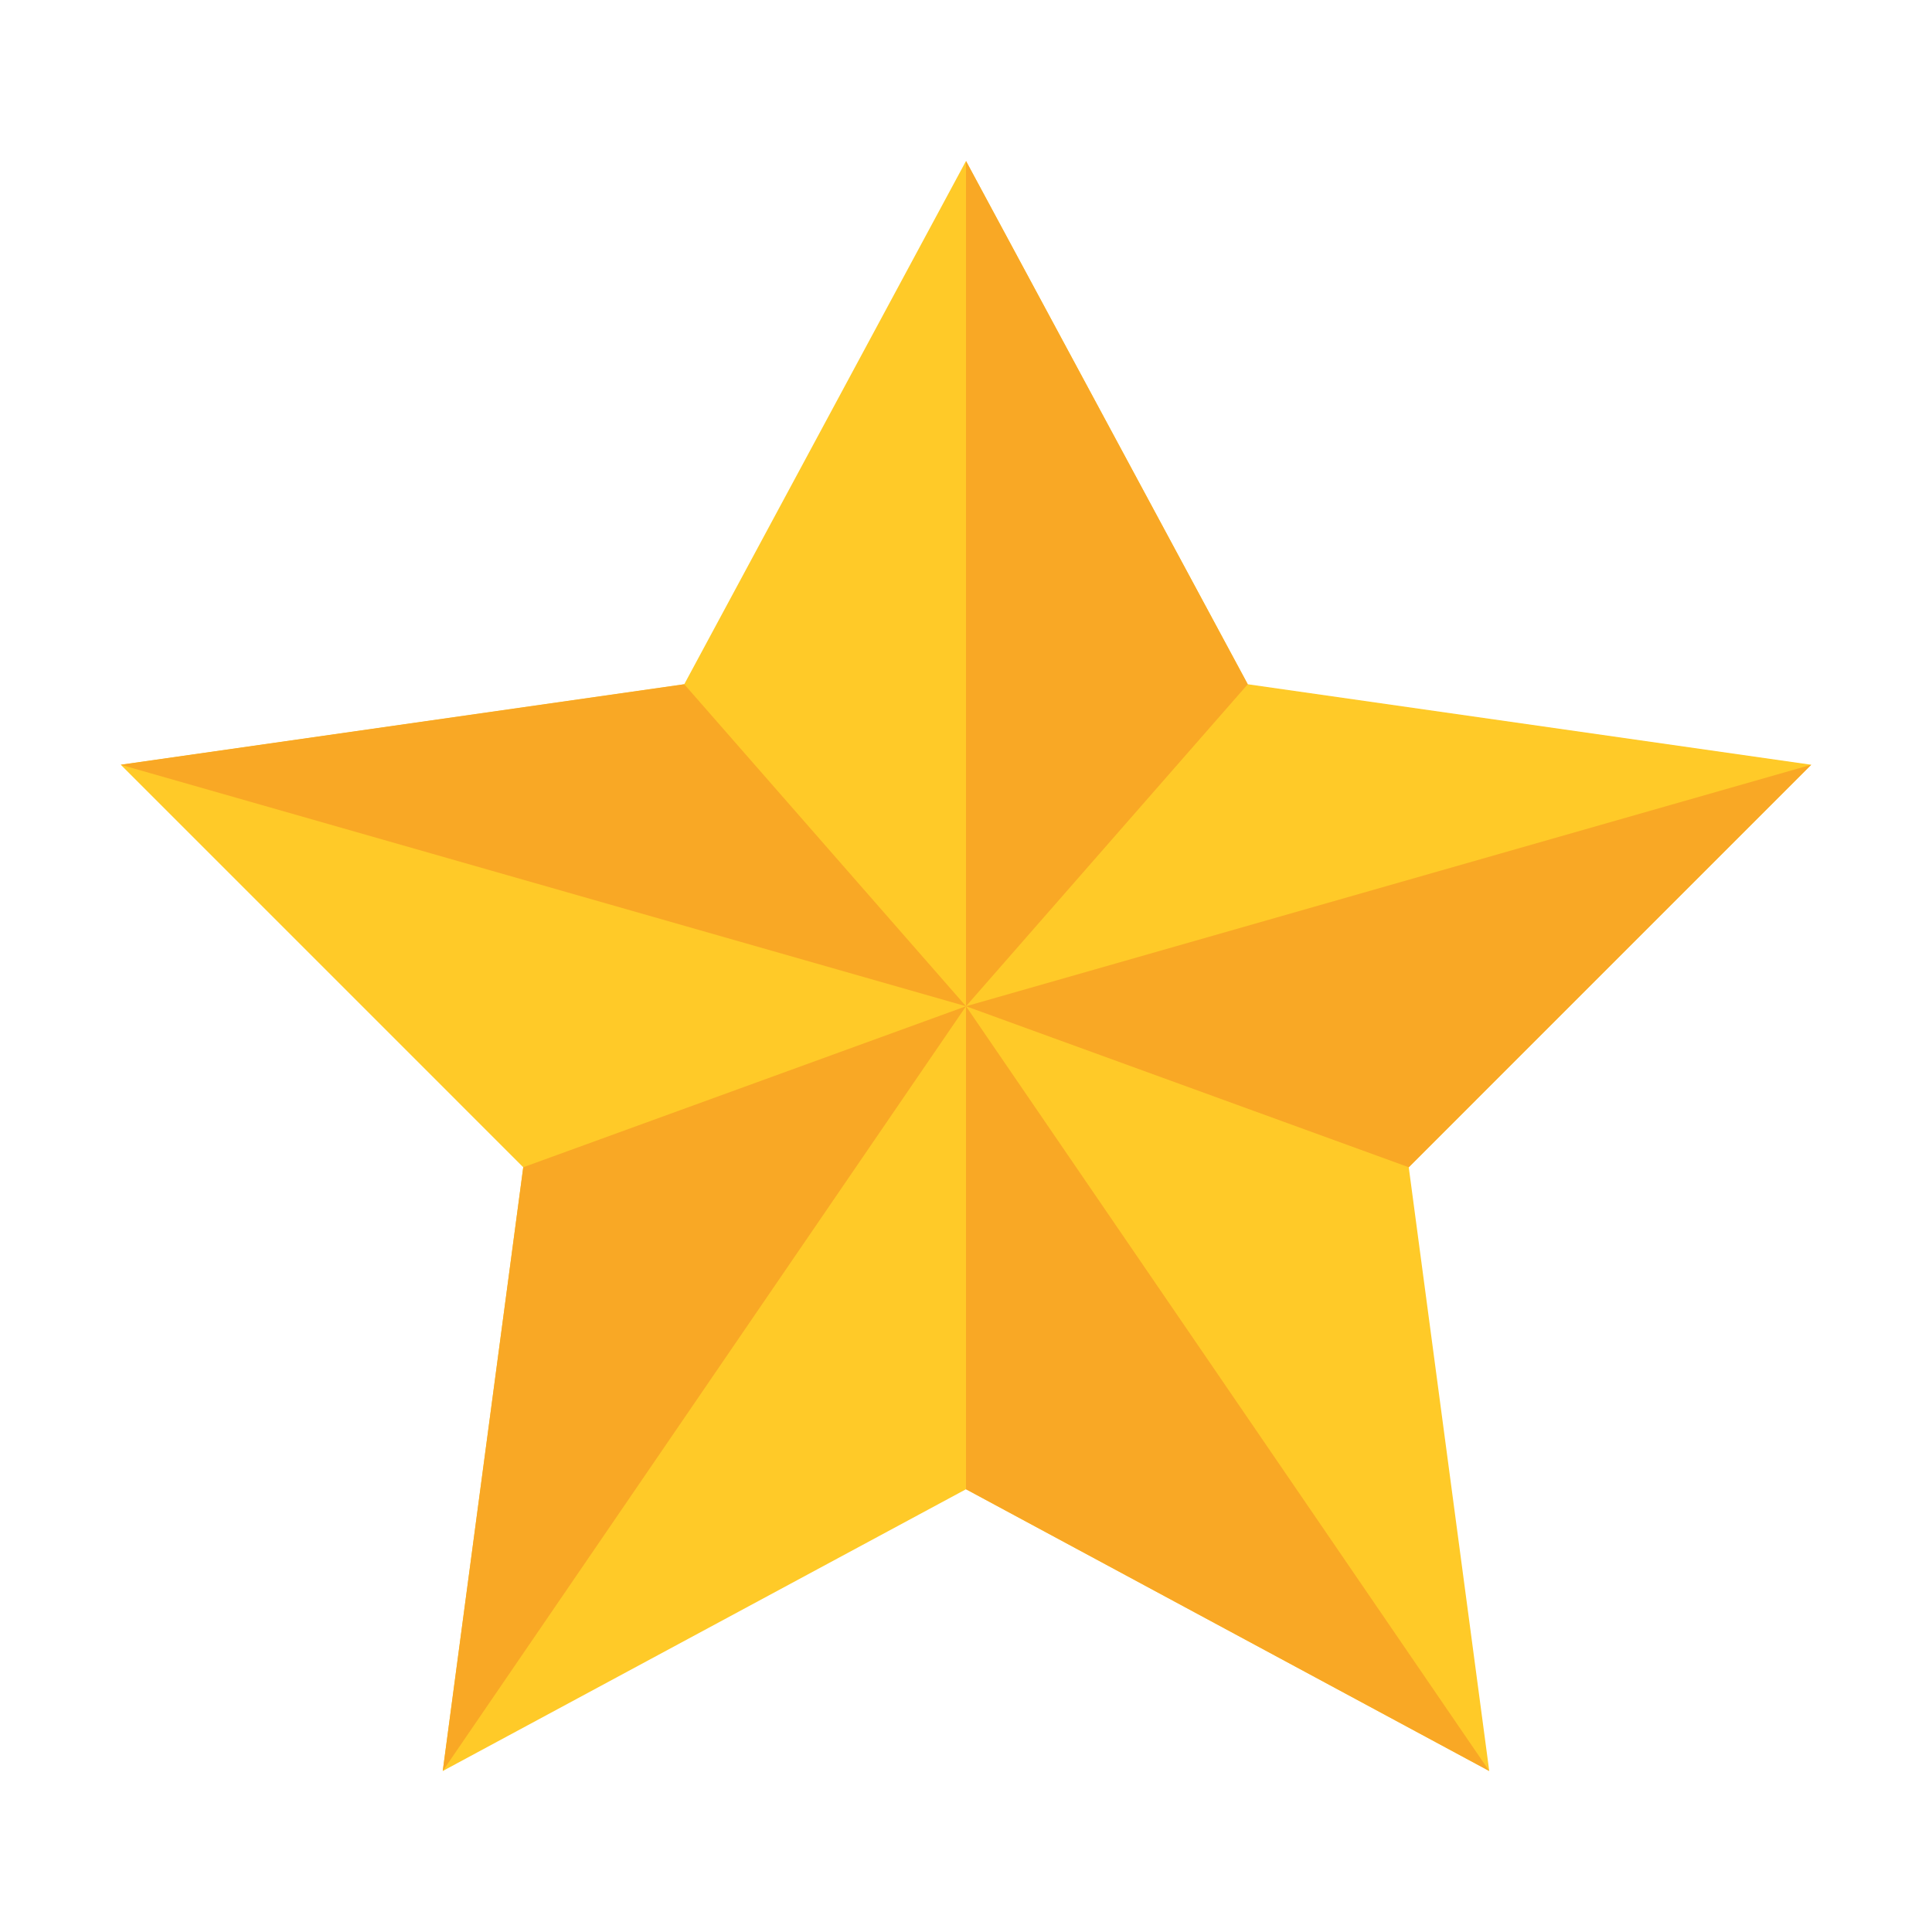
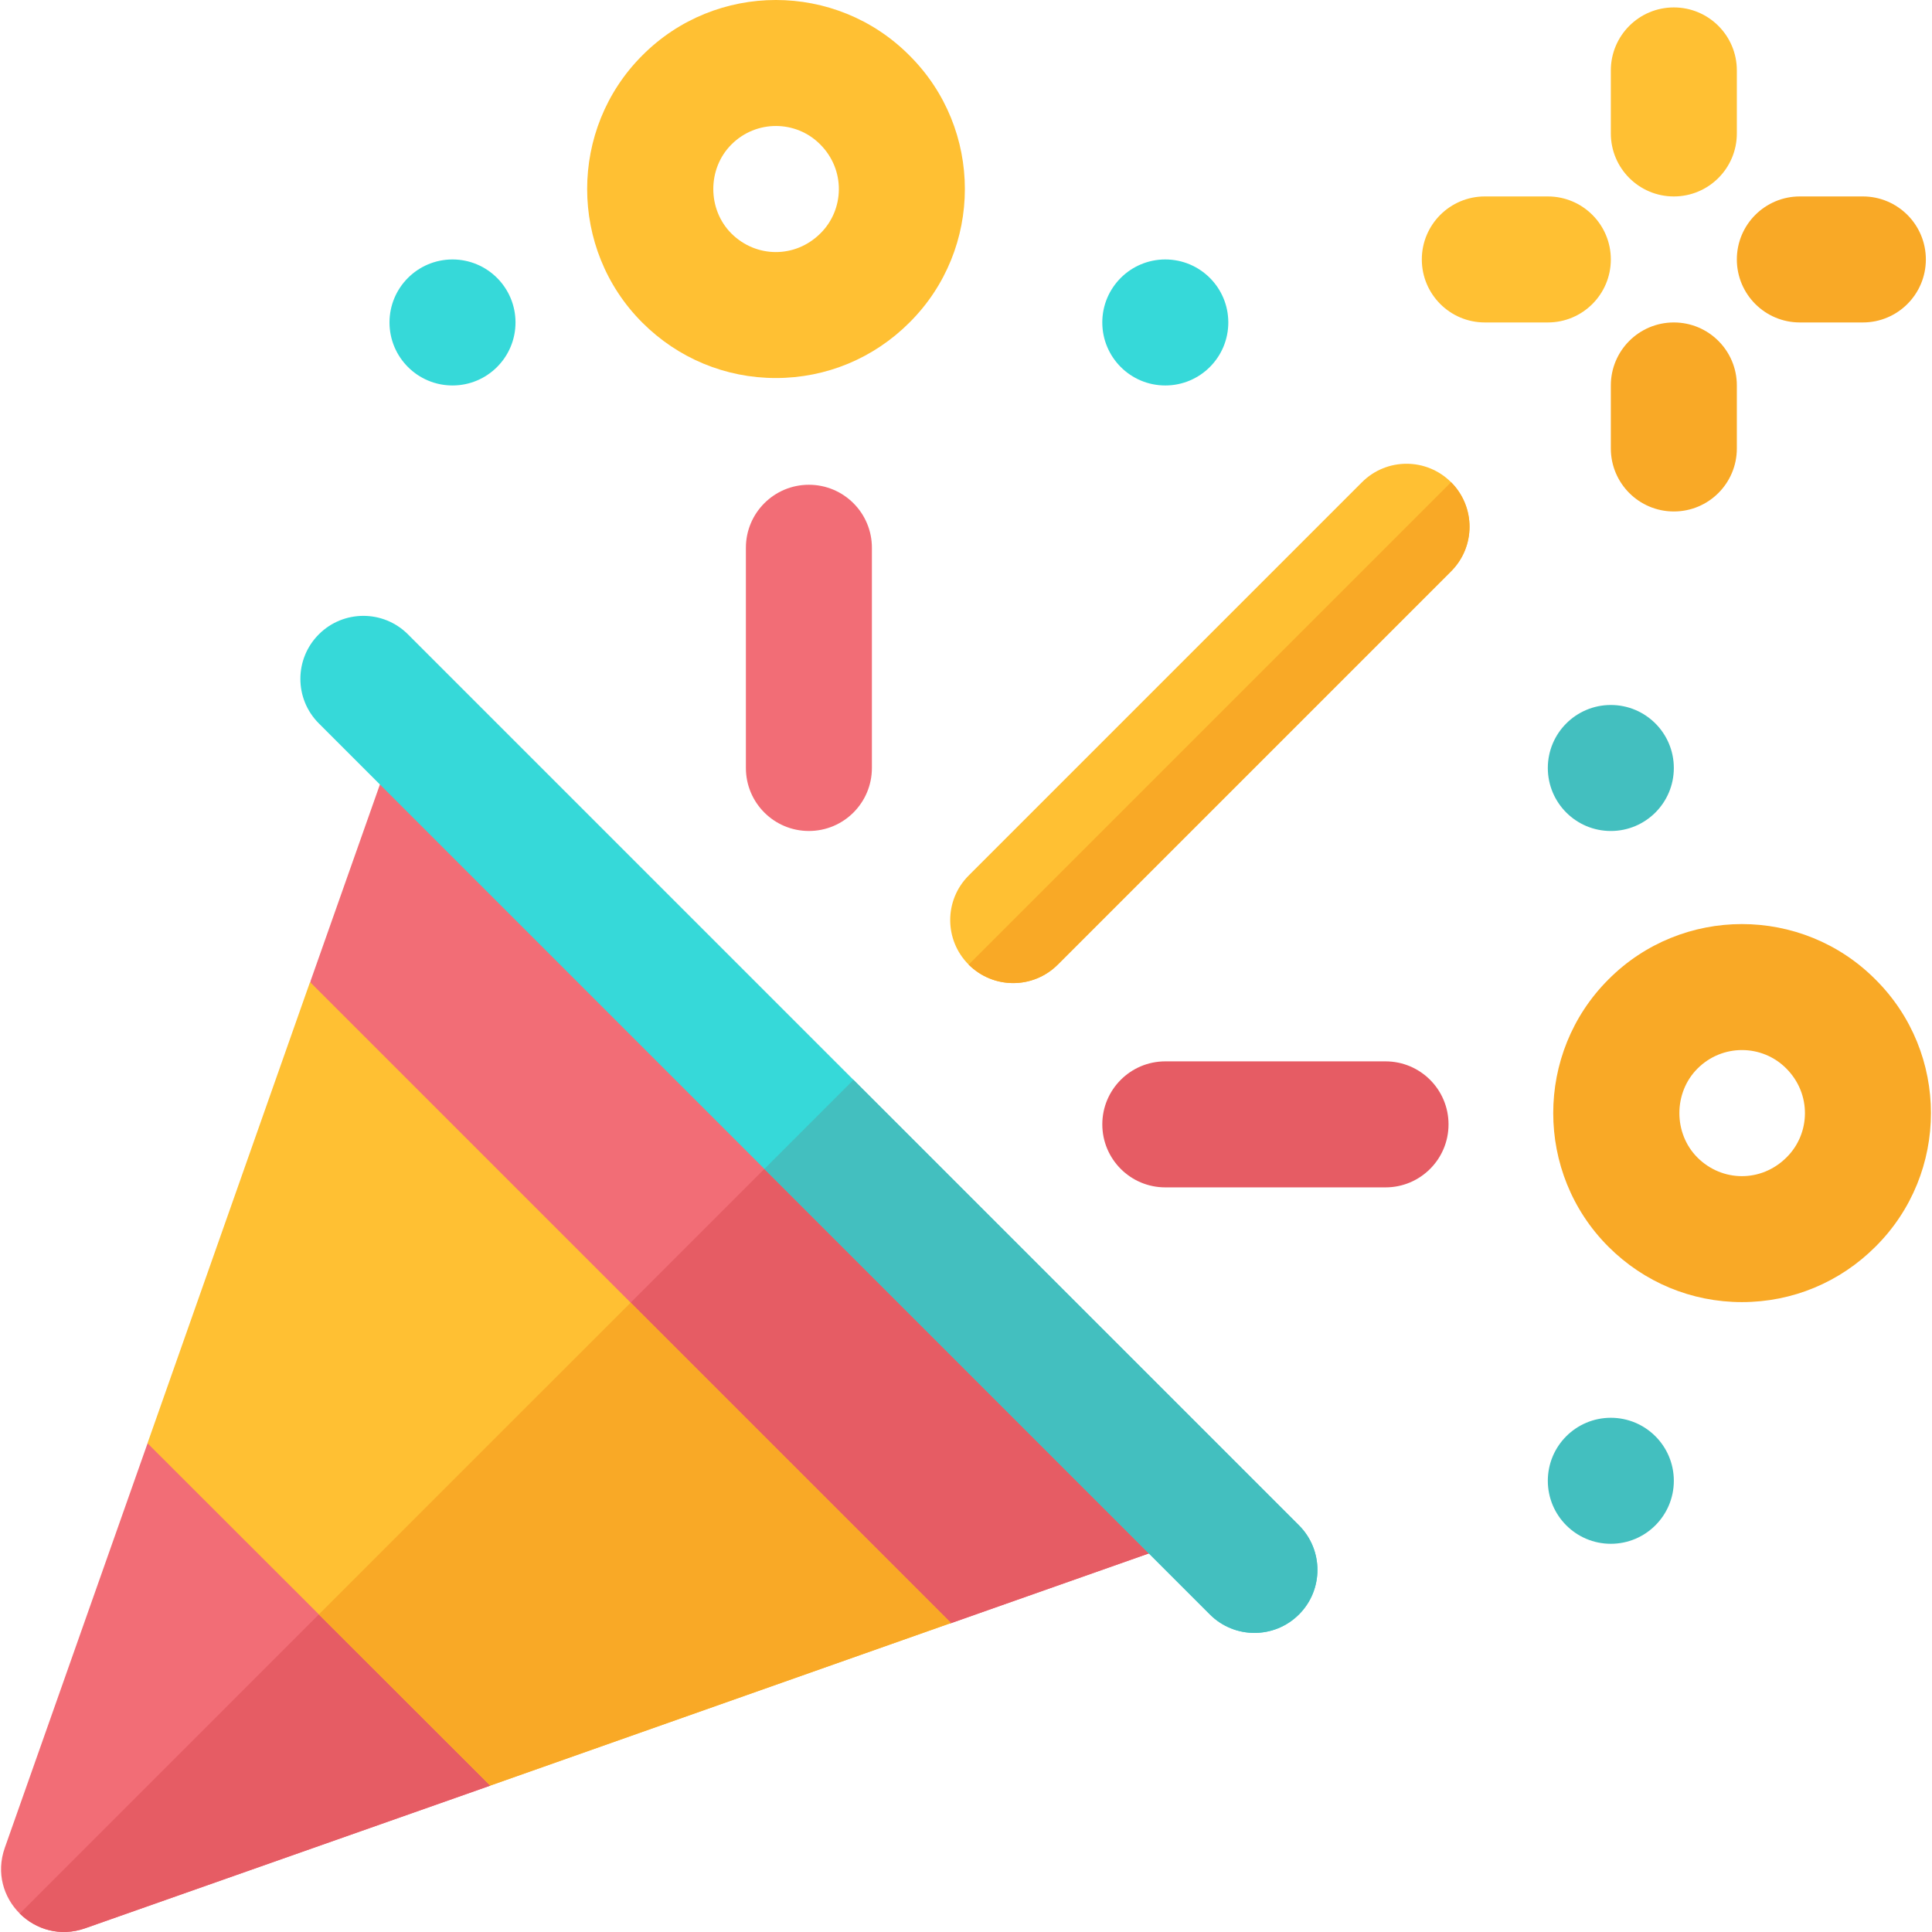
- <svg xmlns="http://www.w3.org/2000/svg" version="1.1" x="0px" y="0px" viewBox="0 0 48 48" enable-background="new 0 0 48 48">
-   <polygon fill="#FFCA28" points="24,4 31,17 45,19 35,29 37,44 24,37 11,44 13,29 3,19 17,17 " />
+ <svg xmlns="http://www.w3.org/2000/svg" version="1.1" id="Layer_1" x="0px" y="0px" viewBox="0 0 512 512" style="enable-background:new 0 0 512 512;" xml:space="preserve">
+   <path style="fill:#E65C64;" d="M367.178,314.667h-58.358c-9.223,0-16.697-7.474-16.697-16.697c0-9.223,7.474-16.697,16.697-16.697  h58.358c9.223,0,16.697,7.474,16.697,16.697C383.875,307.194,376.401,314.667,367.178,314.667z" />
+   <path style="fill:#F26D76;" d="M214.366,220.219c-9.223,0-16.697-7.474-16.697-16.697v-58.358c0-9.223,7.474-16.697,16.697-16.697  c9.223,0,16.697,7.474,16.697,16.697v58.358C231.063,212.745,223.589,220.219,214.366,220.219z" />
+   <path style="fill:#FFC033;" d="M241.006,14.693c-19.48-19.591-51.314-19.591-70.794,0c-19.48,19.48-19.48,51.315,0,70.795  c9.461,9.462,22.04,14.693,35.396,14.693s25.937-5.232,35.397-14.693C260.599,66.009,260.599,34.173,241.006,14.693z   M217.459,61.809c-6.78,6.78-17.183,6.508-23.632,0.07c-6.392-6.392-6.392-17.186,0-23.578c6.564-6.59,17.102-6.49,23.502-0.066  C224.127,45.001,223.762,55.546,217.459,61.809z" />
+   <circle style="fill:#43BFBF;" cx="426.886" cy="203.525" r="16.697" />
+   <circle style="fill:#36D9D9;" cx="308.816" cy="85.455" r="16.697" />
+   <circle style="fill:#43BFBF;" cx="426.886" cy="392.424" r="16.697" />
+   <circle style="fill:#36D9D9;" cx="119.918" cy="85.455" r="16.697" />
+   <path style="fill:#FFC033;" d="M443.585,52.059c-9.223,0-16.697-7.474-16.697-16.697V18.665c0-9.223,7.474-16.697,16.697-16.697  c9.223,0,16.697,7.474,16.697,16.697v16.697C460.282,44.585,452.809,52.059,443.585,52.059z" />
+   <path style="fill:#F9A926;" d="M443.585,135.544c-9.223,0-16.697-7.474-16.697-16.697V102.15c0-9.223,7.474-16.697,16.697-16.697  c9.223,0,16.697,7.474,16.697,16.697v16.697C460.282,128.07,452.809,135.544,443.585,135.544z" />
+   <path style="fill:#FFC033;" d="M410.191,85.453h-16.697c-9.223,0-16.697-7.474-16.697-16.697s7.474-16.697,16.697-16.697h16.697  c9.223,0,16.697,7.474,16.697,16.697S419.415,85.453,410.191,85.453z" />
  <g>
-     <polygon fill="#F9A825" points="24,25 31,17 24,4 &#09;" />
-     <polygon fill="#F9A825" points="45,19 24,25 35,29 &#09;" />
-     <polygon fill="#F9A825" points="37,44 24,25 24,37 &#09;" />
-     <polygon fill="#F9A825" points="13,29 11,44 24,25 &#09;" />
-     <polygon fill="#F9A825" points="3,19 24,25 17,17 &#09;" />
+     <path style="fill:#F9A926;" d="M493.676,85.453h-16.697c-9.223,0-16.697-7.474-16.697-16.697s7.474-16.697,16.697-16.697h16.697   c9.218,0,16.697,7.474,16.697,16.697S502.894,85.453,493.676,85.453z" />
+     <path style="fill:#F9A926;" d="M497.027,259.583c-19.48-19.591-51.314-19.591-70.794,0c-19.48,19.48-19.48,51.315,0,70.795   c9.461,9.462,22.04,14.693,35.397,14.693s25.937-5.232,35.397-14.693C516.619,310.898,516.619,279.062,497.027,259.583z    M473.48,306.693c-6.752,6.763-17.152,6.545-23.632,0.076c-6.392-6.392-6.392-17.186,0-23.578c6.564-6.59,17.102-6.49,23.502-0.066   C480.12,289.871,479.812,300.401,473.48,306.693z" />
  </g>
+   <path style="fill:#FFC033;" d="M268.512,260.527c-4.272,0-8.544-1.631-11.805-4.892c-6.522-6.516-6.522-17.093,0-23.611  l104.232-104.232c6.522-6.522,17.089-6.522,23.611,0c6.522,6.516,6.522,17.093,0,23.611L280.318,255.634  C277.056,258.896,272.784,260.527,268.512,260.527z" />
+   <path style="fill:#F9A926;" d="M256.706,255.634c3.261,3.261,7.534,4.892,11.805,4.892c4.271,0,8.544-1.631,11.805-4.892  l104.232-104.232c6.522-6.516,6.522-17.093,0-23.611L256.706,255.634L256.706,255.634z" />
+   <path style="fill:#F26D76;" d="M129.919,426.074v47.141L22.557,511.017c-6.601,2.326-13.068,0.323-17.32-3.907  c-4.286-4.263-6.311-10.764-3.974-17.398L39.11,382.472h47.252l21.739,21.762L129.919,426.074z" />
+   <path style="fill:#E65C64;" d="M129.919,426.074v47.141L22.557,511.017c-6.601,2.326-13.068,0.323-17.32-3.907l102.865-102.876  L129.919,426.074z" />
+   <path style="fill:#F26D76;" d="M82.274,319.365l110.819,110.861h58.73l62.54-22.04c8.706-3.125,13.243-12.584,10.24-21.372  L125.465,187.786c-8.66-3.109-18.251,1.434-21.261,10.13l-21.93,62.132v59.318H82.274z" />
+   <path style="fill:#E65C64;" d="M193.093,430.226h58.73l62.54-22.04c8.706-3.125,13.243-12.584,10.24-21.372l-99.565-99.511  l-87.423,87.423L193.093,430.226z" />
+   <path style="fill:#FFC033;" d="M82.162,260.25L39.086,382.473l90.831,90.72l0.334-0.111l121.776-42.967L82.162,260.25z" />
+   <polygon style="fill:#F9A926;" points="129.917,473.193 130.251,473.082 252.026,430.115 167.127,345.215 84.504,427.836 " />
+   <path style="fill:#36D9D9;" d="M332.436,432.736c-4.272,0-8.544-1.631-11.805-4.892L84.496,191.712  c-6.522-6.516-6.522-17.093,0-23.611c6.522-6.522,17.089-6.522,23.611,0l236.133,236.133c6.522,6.516,6.522,17.093,0,23.611  C340.979,431.105,336.708,432.736,332.436,432.736z" />
+   <path style="fill:#43BFBF;" d="M320.63,427.844c3.261,3.261,7.534,4.892,11.805,4.892s8.544-1.631,11.805-4.892  c6.522-6.516,6.522-17.093,0-23.611L226.174,286.168l-23.611,23.611L320.63,427.844z" />
+   <g>
+ </g>
+   <g>
+ </g>
+   <g>
+ </g>
+   <g>
+ </g>
+   <g>
+ </g>
+   <g>
+ </g>
+   <g>
+ </g>
+   <g>
+ </g>
+   <g>
+ </g>
+   <g>
+ </g>
+   <g>
+ </g>
+   <g>
+ </g>
+   <g>
+ </g>
+   <g>
+ </g>
+   <g>
+ </g>
</svg>
